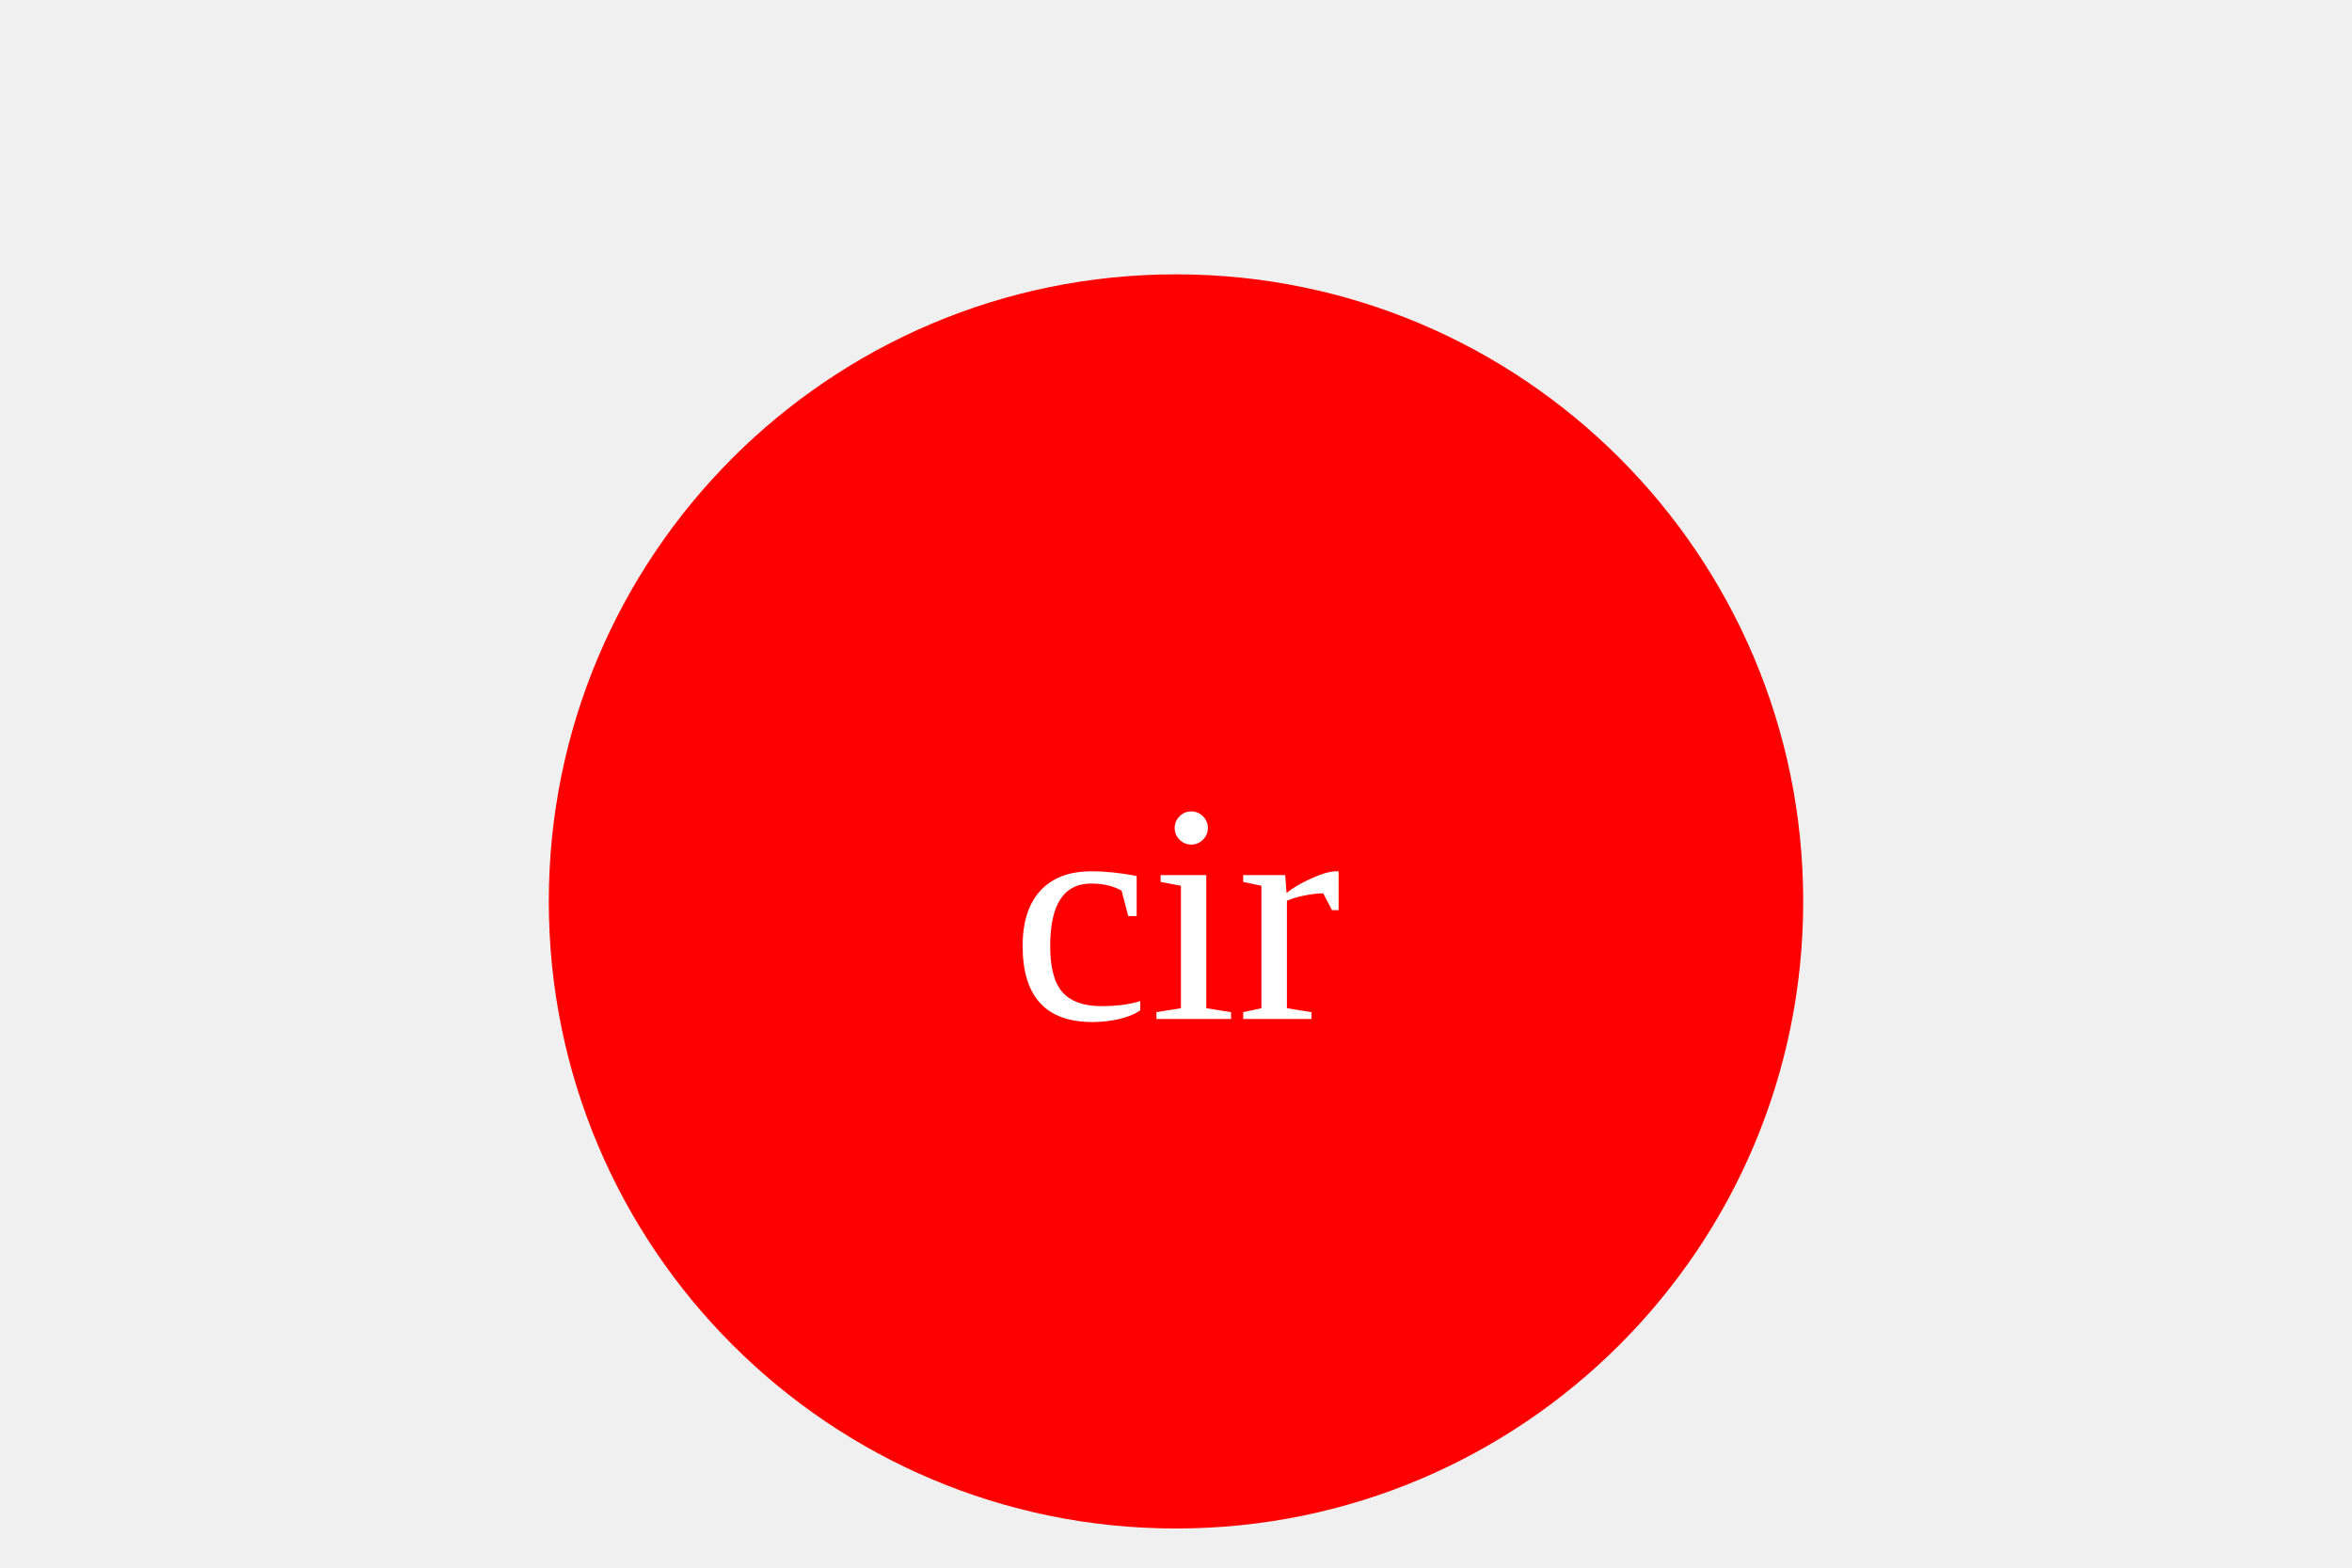
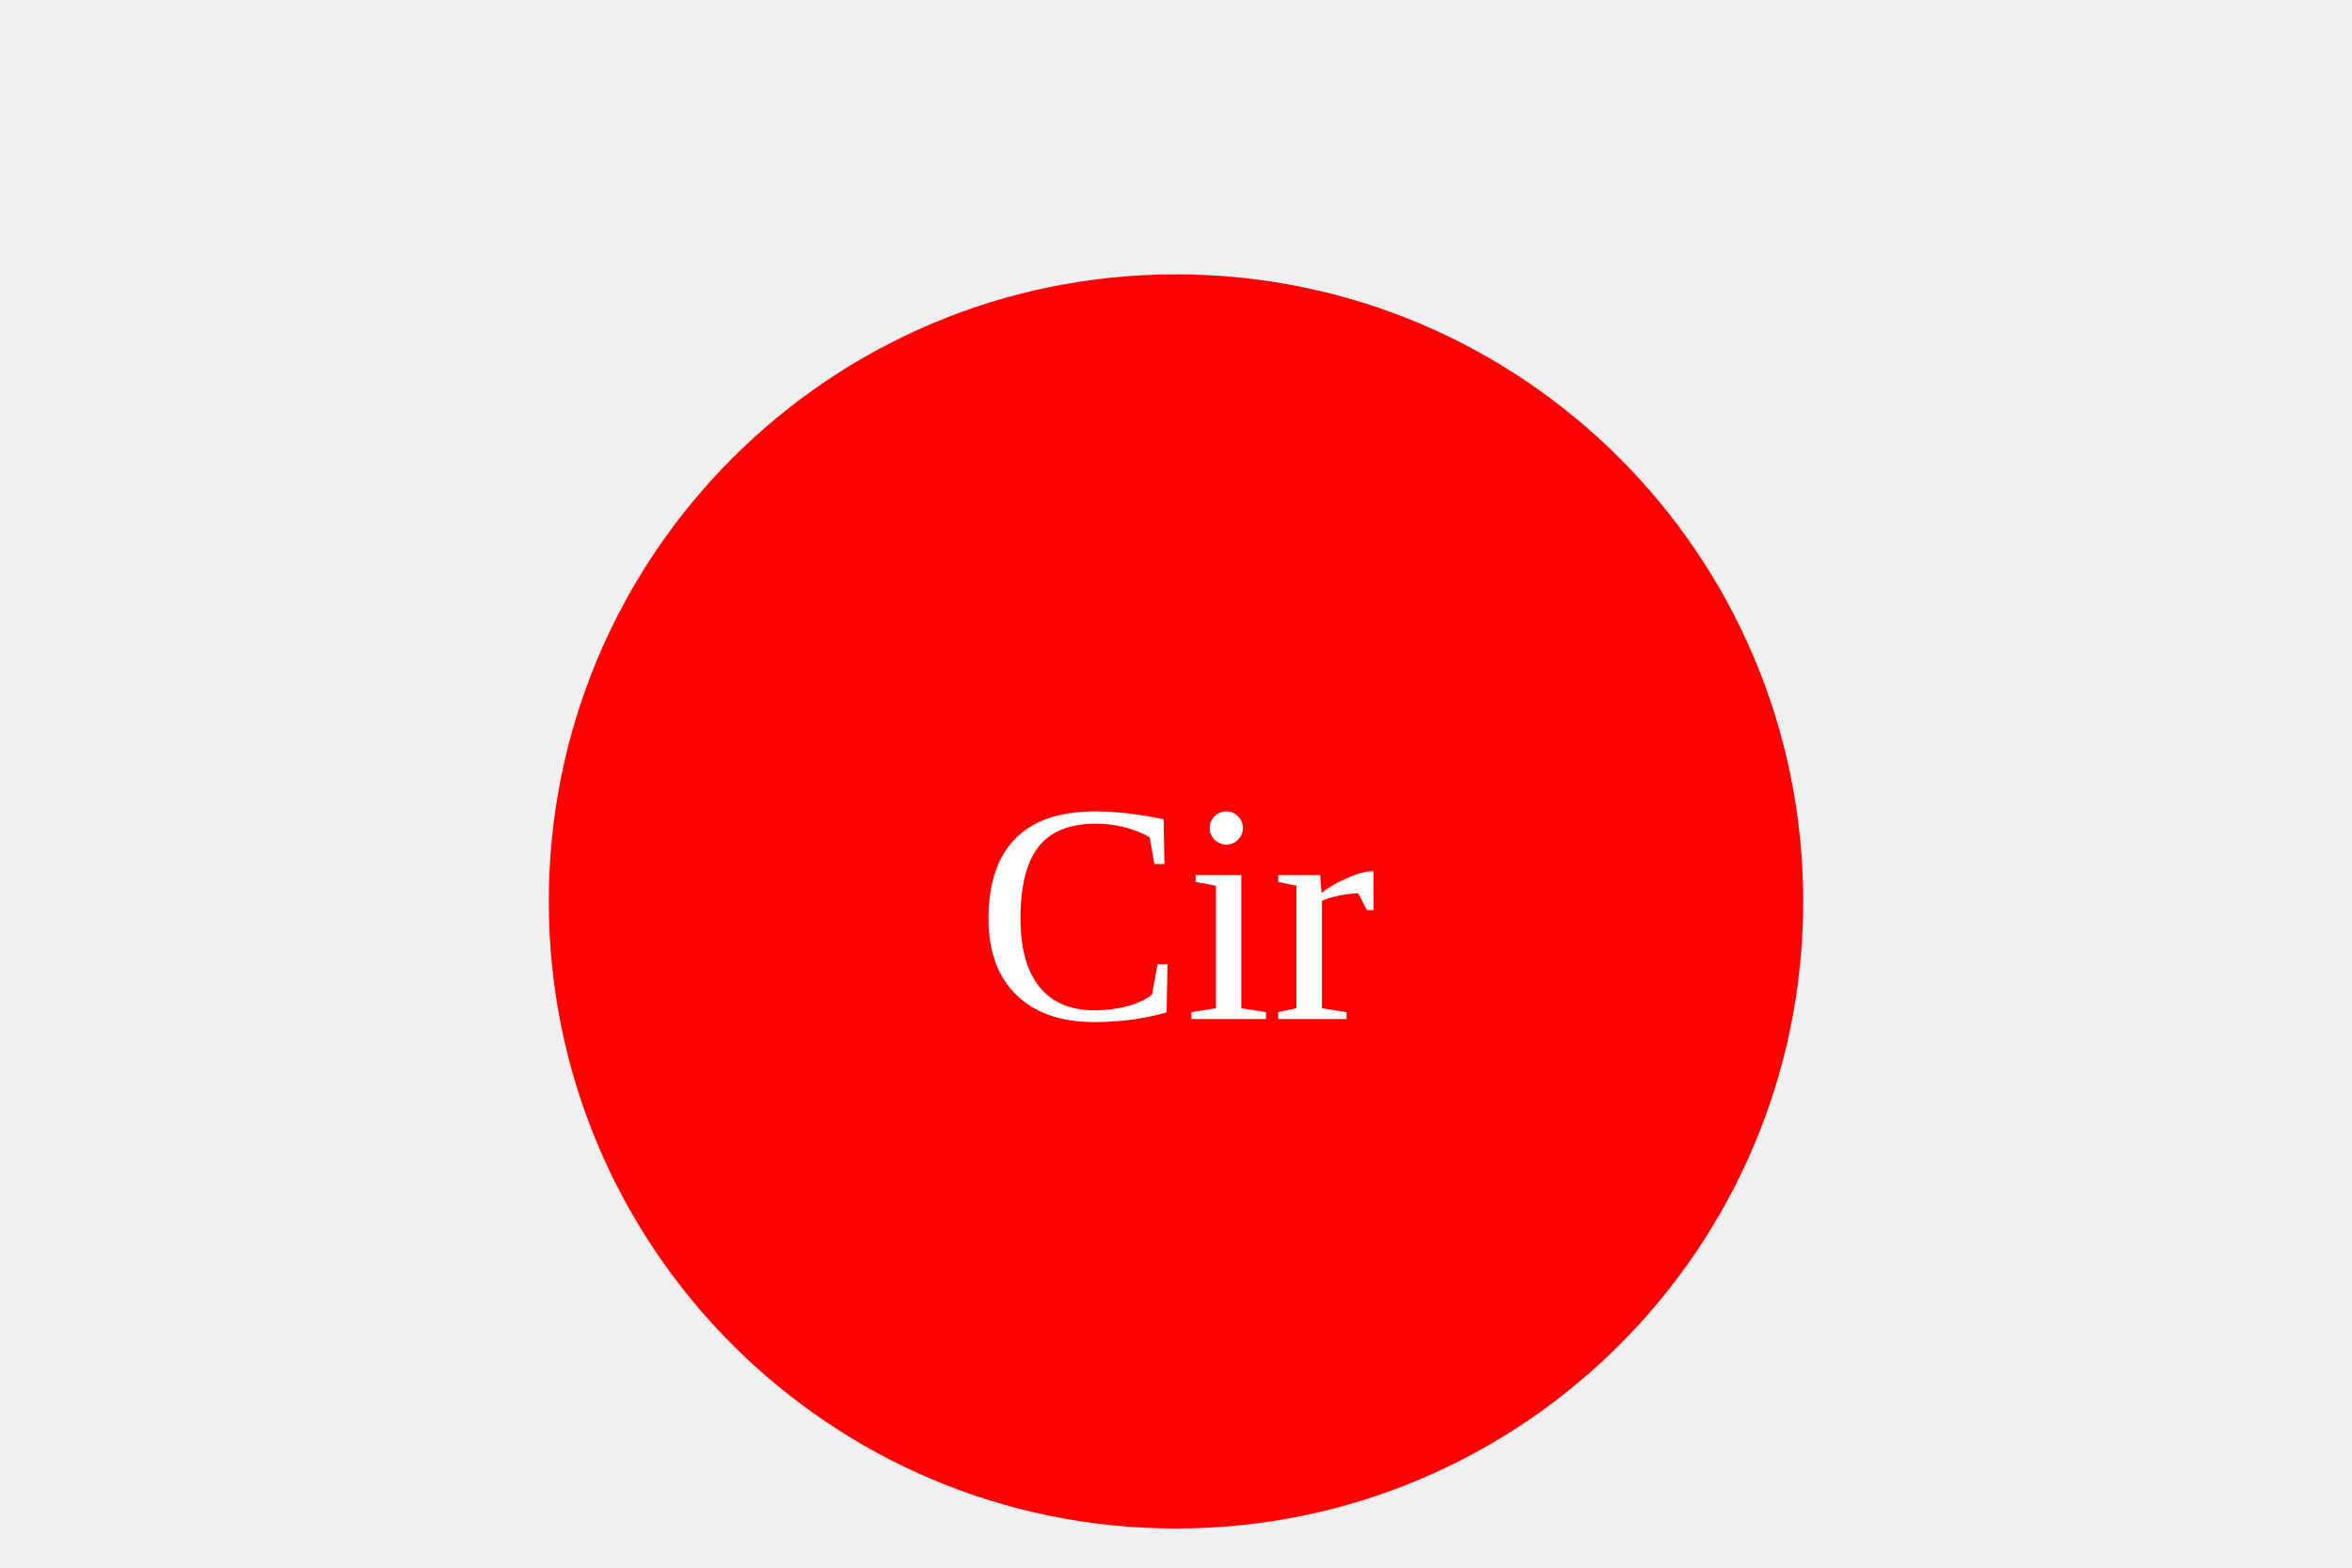
<svg xmlns="http://www.w3.org/2000/svg" version="1.1" width="300" height="200">
  <g>Circle<circle cx="150" cy="115" r="80" fill="red" />
-     <text x="150" y="130" text-anchor="middle" font-size="40" fill="white">cir</text>
+     <text x="150" y="130" text-anchor="middle" font-size="40" fill="white">Cir</text>
  </g>
</svg>
